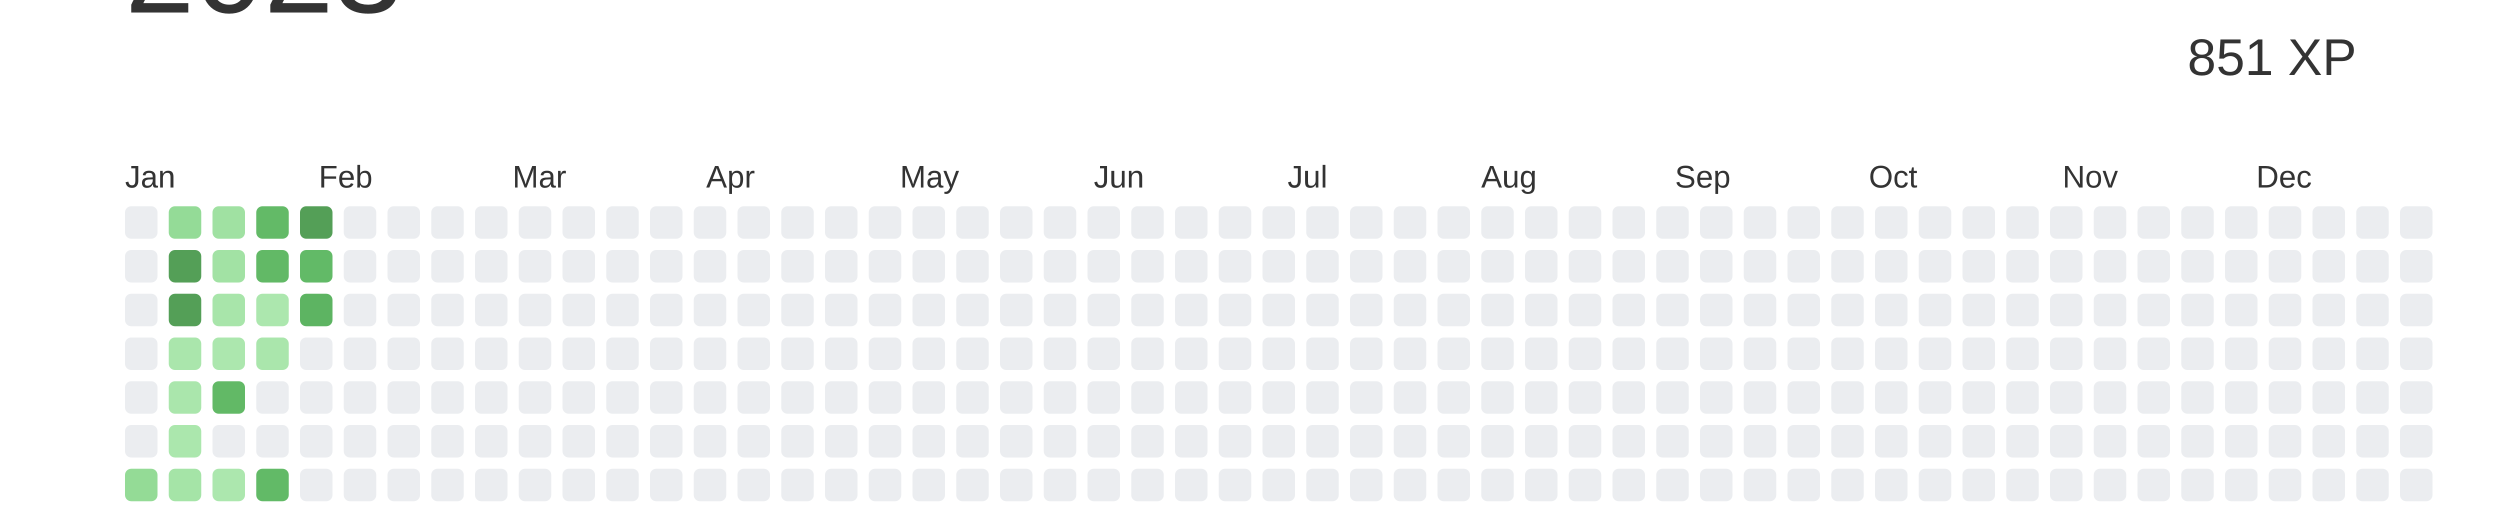
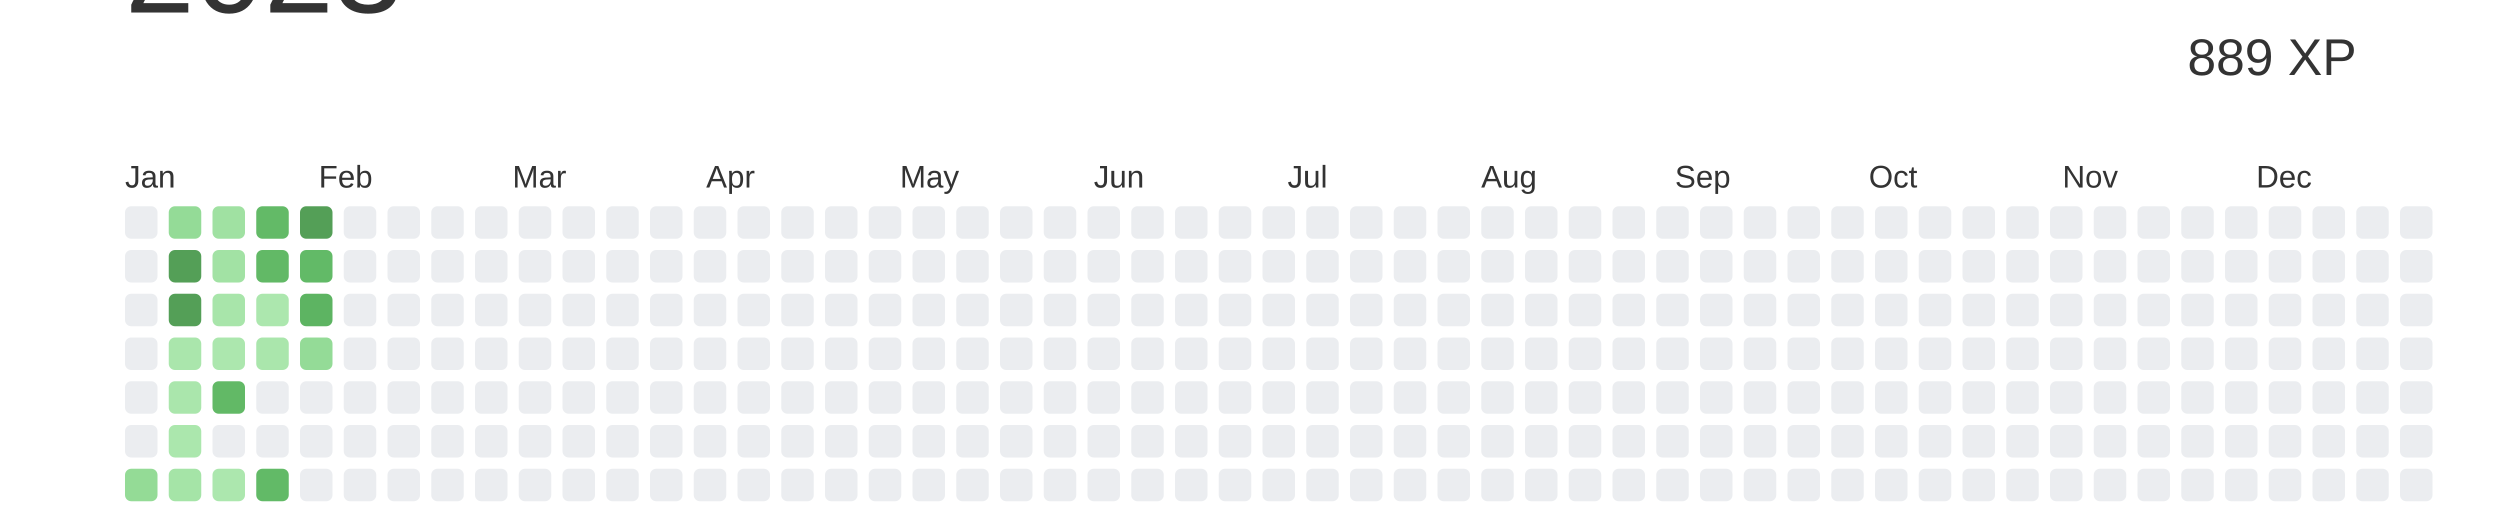
<svg xmlns="http://www.w3.org/2000/svg" baseProfile="full" height="42mm" version="1.1" viewBox="0,0,200,42" width="200mm">
  <defs />
  <rect fill="#ffffff" height="42" width="200" x="0" y="0" />
  <text alignment-baseline="hanging" fill="#333333" style="font-size:10.0px; font-family:Arial;" x="10" y="1">2023</text>
-   <text alignment-baseline="hanging" fill="#333333" style="font-size:4.125px; font-family:Arial;" x="175" y="6">851 XP</text>
+   <text alignment-baseline="hanging" fill="#333333" style="font-size:4.125px; font-family:Arial;" x="175" y="6">889 XP</text>
  <text fill="#333333" style="font-size:2.5px; font-family:Arial" x="10.0" y="15">Jan</text>
  <text fill="#333333" style="font-size:2.5px; font-family:Arial" x="25.5" y="15">Feb</text>
  <text fill="#333333" style="font-size:2.5px; font-family:Arial" x="41.0" y="15">Mar</text>
  <text fill="#333333" style="font-size:2.5px; font-family:Arial" x="56.5" y="15">Apr</text>
  <text fill="#333333" style="font-size:2.5px; font-family:Arial" x="72.0" y="15">May</text>
  <text fill="#333333" style="font-size:2.5px; font-family:Arial" x="87.5" y="15">Jun</text>
  <text fill="#333333" style="font-size:2.5px; font-family:Arial" x="103.0" y="15">Jul</text>
  <text fill="#333333" style="font-size:2.5px; font-family:Arial" x="118.5" y="15">Aug</text>
  <text fill="#333333" style="font-size:2.5px; font-family:Arial" x="134.0" y="15">Sep</text>
  <text fill="#333333" style="font-size:2.5px; font-family:Arial" x="149.5" y="15">Oct</text>
  <text fill="#333333" style="font-size:2.5px; font-family:Arial" x="165.0" y="15">Nov</text>
  <text fill="#333333" style="font-size:2.5px; font-family:Arial" x="180.5" y="15">Dec</text>
  <rect fill="#EBEDF0" height="2.6" rx="0.5" ry="0.5" width="2.6" x="10.0" y="16.5" />
  <rect fill="#EBEDF0" height="2.6" rx="0.5" ry="0.5" width="2.6" x="10.0" y="20.0" />
  <rect fill="#EBEDF0" height="2.6" rx="0.5" ry="0.5" width="2.6" x="10.0" y="23.5" />
  <rect fill="#EBEDF0" height="2.6" rx="0.5" ry="0.5" width="2.6" x="10.0" y="27.0" />
  <rect fill="#EBEDF0" height="2.6" rx="0.5" ry="0.5" width="2.6" x="10.0" y="30.5" />
  <rect fill="#EBEDF0" height="2.6" rx="0.5" ry="0.5" width="2.6" x="10.0" y="34.0" />
  <rect fill="#94db96" height="2.6" rx="0.5" ry="0.5" width="2.6" x="10.0" y="37.5" />
  <rect fill="#94db97" height="2.6" rx="0.5" ry="0.5" width="2.6" x="13.5" y="16.5" />
  <rect fill="#549F57" height="2.6" rx="0.5" ry="0.5" width="2.6" x="13.5" y="20.0" />
  <rect fill="#549F57" height="2.6" rx="0.5" ry="0.5" width="2.6" x="13.5" y="23.5" />
  <rect fill="#aae6ac" height="2.6" rx="0.5" ry="0.5" width="2.6" x="13.5" y="27.0" />
  <rect fill="#aae6ac" height="2.6" rx="0.5" ry="0.5" width="2.6" x="13.5" y="30.5" />
  <rect fill="#abe7ad" height="2.6" rx="0.5" ry="0.5" width="2.6" x="13.5" y="34.0" />
  <rect fill="#a5e4a7" height="2.6" rx="0.5" ry="0.5" width="2.6" x="13.5" y="37.5" />
  <rect fill="#a0e1a2" height="2.6" rx="0.5" ry="0.5" width="2.6" x="17.0" y="16.5" />
  <rect fill="#a2e2a4" height="2.6" rx="0.5" ry="0.5" width="2.6" x="17.0" y="20.0" />
  <rect fill="#a8e5aa" height="2.6" rx="0.5" ry="0.5" width="2.6" x="17.0" y="23.5" />
  <rect fill="#ace7ae" height="2.6" rx="0.5" ry="0.5" width="2.6" x="17.0" y="27.0" />
  <rect fill="#62b966" height="2.6" rx="0.5" ry="0.5" width="2.6" x="17.0" y="30.5" />
  <rect fill="#EBEDF0" height="2.6" rx="0.5" ry="0.5" width="2.6" x="17.0" y="34.0" />
  <rect fill="#ace7ae" height="2.6" rx="0.5" ry="0.5" width="2.6" x="17.0" y="37.5" />
  <rect fill="#63ba67" height="2.6" rx="0.5" ry="0.5" width="2.6" x="20.5" y="16.5" />
  <rect fill="#62b966" height="2.6" rx="0.5" ry="0.5" width="2.6" x="20.5" y="20.0" />
  <rect fill="#ace7ae" height="2.6" rx="0.5" ry="0.5" width="2.6" x="20.5" y="23.5" />
  <rect fill="#aae6ac" height="2.6" rx="0.5" ry="0.5" width="2.6" x="20.5" y="27.0" />
  <rect fill="#EBEDF0" height="2.6" rx="0.5" ry="0.5" width="2.6" x="20.5" y="30.5" />
  <rect fill="#EBEDF0" height="2.6" rx="0.5" ry="0.5" width="2.6" x="20.5" y="34.0" />
  <rect fill="#62ba67" height="2.6" rx="0.5" ry="0.5" width="2.6" x="20.5" y="37.5" />
  <rect fill="#549F57" height="2.6" rx="0.5" ry="0.5" width="2.6" x="24.0" y="16.5" />
  <rect fill="#62ba67" height="2.6" rx="0.5" ry="0.5" width="2.6" x="24.0" y="20.0" />
  <rect fill="#5db462" height="2.6" rx="0.5" ry="0.5" width="2.6" x="24.0" y="23.5" />
-   <rect fill="#EBEDF0" height="2.6" rx="0.5" ry="0.5" width="2.6" x="24.0" y="27.0" />
+   <rect fill="#94db97" height="2.6" rx="0.5" ry="0.5" width="2.6" x="24.0" y="27.0" />
  <rect fill="#EBEDF0" height="2.6" rx="0.5" ry="0.5" width="2.6" x="24.0" y="30.5" />
  <rect fill="#EBEDF0" height="2.6" rx="0.5" ry="0.5" width="2.6" x="24.0" y="34.0" />
  <rect fill="#EBEDF0" height="2.6" rx="0.5" ry="0.5" width="2.6" x="24.0" y="37.5" />
  <rect fill="#EBEDF0" height="2.6" rx="0.5" ry="0.5" width="2.6" x="27.5" y="16.5" />
  <rect fill="#EBEDF0" height="2.6" rx="0.5" ry="0.5" width="2.6" x="27.5" y="20.0" />
  <rect fill="#EBEDF0" height="2.6" rx="0.5" ry="0.5" width="2.6" x="27.5" y="23.5" />
  <rect fill="#EBEDF0" height="2.6" rx="0.5" ry="0.5" width="2.6" x="27.5" y="27.0" />
  <rect fill="#EBEDF0" height="2.6" rx="0.5" ry="0.5" width="2.6" x="27.5" y="30.5" />
  <rect fill="#EBEDF0" height="2.6" rx="0.5" ry="0.5" width="2.6" x="27.5" y="34.0" />
  <rect fill="#EBEDF0" height="2.6" rx="0.5" ry="0.5" width="2.6" x="27.5" y="37.5" />
  <rect fill="#EBEDF0" height="2.6" rx="0.5" ry="0.5" width="2.6" x="31.0" y="16.5" />
  <rect fill="#EBEDF0" height="2.6" rx="0.5" ry="0.5" width="2.6" x="31.0" y="20.0" />
  <rect fill="#EBEDF0" height="2.6" rx="0.5" ry="0.5" width="2.6" x="31.0" y="23.5" />
  <rect fill="#EBEDF0" height="2.6" rx="0.5" ry="0.5" width="2.6" x="31.0" y="27.0" />
  <rect fill="#EBEDF0" height="2.6" rx="0.5" ry="0.5" width="2.6" x="31.0" y="30.5" />
  <rect fill="#EBEDF0" height="2.6" rx="0.5" ry="0.5" width="2.6" x="31.0" y="34.0" />
  <rect fill="#EBEDF0" height="2.6" rx="0.5" ry="0.5" width="2.6" x="31.0" y="37.5" />
  <rect fill="#EBEDF0" height="2.6" rx="0.5" ry="0.5" width="2.6" x="34.5" y="16.5" />
  <rect fill="#EBEDF0" height="2.6" rx="0.5" ry="0.5" width="2.6" x="34.5" y="20.0" />
  <rect fill="#EBEDF0" height="2.6" rx="0.5" ry="0.5" width="2.6" x="34.5" y="23.5" />
  <rect fill="#EBEDF0" height="2.6" rx="0.5" ry="0.5" width="2.6" x="34.5" y="27.0" />
  <rect fill="#EBEDF0" height="2.6" rx="0.5" ry="0.5" width="2.6" x="34.5" y="30.5" />
  <rect fill="#EBEDF0" height="2.6" rx="0.5" ry="0.5" width="2.6" x="34.5" y="34.0" />
  <rect fill="#EBEDF0" height="2.6" rx="0.5" ry="0.5" width="2.6" x="34.5" y="37.5" />
  <rect fill="#EBEDF0" height="2.6" rx="0.5" ry="0.5" width="2.6" x="38.0" y="16.5" />
  <rect fill="#EBEDF0" height="2.6" rx="0.5" ry="0.5" width="2.6" x="38.0" y="20.0" />
  <rect fill="#EBEDF0" height="2.6" rx="0.5" ry="0.5" width="2.6" x="38.0" y="23.5" />
  <rect fill="#EBEDF0" height="2.6" rx="0.5" ry="0.5" width="2.6" x="38.0" y="27.0" />
  <rect fill="#EBEDF0" height="2.6" rx="0.5" ry="0.5" width="2.6" x="38.0" y="30.5" />
  <rect fill="#EBEDF0" height="2.6" rx="0.5" ry="0.5" width="2.6" x="38.0" y="34.0" />
  <rect fill="#EBEDF0" height="2.6" rx="0.5" ry="0.5" width="2.6" x="38.0" y="37.5" />
  <rect fill="#EBEDF0" height="2.6" rx="0.5" ry="0.5" width="2.6" x="41.5" y="16.5" />
  <rect fill="#EBEDF0" height="2.6" rx="0.5" ry="0.5" width="2.6" x="41.5" y="20.0" />
  <rect fill="#EBEDF0" height="2.6" rx="0.5" ry="0.5" width="2.6" x="41.5" y="23.5" />
  <rect fill="#EBEDF0" height="2.6" rx="0.5" ry="0.5" width="2.6" x="41.5" y="27.0" />
  <rect fill="#EBEDF0" height="2.6" rx="0.5" ry="0.5" width="2.6" x="41.5" y="30.5" />
  <rect fill="#EBEDF0" height="2.6" rx="0.5" ry="0.5" width="2.6" x="41.5" y="34.0" />
  <rect fill="#EBEDF0" height="2.6" rx="0.5" ry="0.5" width="2.6" x="41.5" y="37.5" />
  <rect fill="#EBEDF0" height="2.6" rx="0.5" ry="0.5" width="2.6" x="45.0" y="16.5" />
  <rect fill="#EBEDF0" height="2.6" rx="0.5" ry="0.5" width="2.6" x="45.0" y="20.0" />
  <rect fill="#EBEDF0" height="2.6" rx="0.5" ry="0.5" width="2.6" x="45.0" y="23.5" />
  <rect fill="#EBEDF0" height="2.6" rx="0.5" ry="0.5" width="2.6" x="45.0" y="27.0" />
  <rect fill="#EBEDF0" height="2.6" rx="0.5" ry="0.5" width="2.6" x="45.0" y="30.5" />
  <rect fill="#EBEDF0" height="2.6" rx="0.5" ry="0.5" width="2.6" x="45.0" y="34.0" />
  <rect fill="#EBEDF0" height="2.6" rx="0.5" ry="0.5" width="2.6" x="45.0" y="37.5" />
  <rect fill="#EBEDF0" height="2.6" rx="0.5" ry="0.5" width="2.6" x="48.5" y="16.5" />
  <rect fill="#EBEDF0" height="2.6" rx="0.5" ry="0.5" width="2.6" x="48.5" y="20.0" />
  <rect fill="#EBEDF0" height="2.6" rx="0.5" ry="0.5" width="2.6" x="48.5" y="23.5" />
  <rect fill="#EBEDF0" height="2.6" rx="0.5" ry="0.5" width="2.6" x="48.5" y="27.0" />
  <rect fill="#EBEDF0" height="2.6" rx="0.5" ry="0.5" width="2.6" x="48.5" y="30.5" />
  <rect fill="#EBEDF0" height="2.6" rx="0.5" ry="0.5" width="2.6" x="48.5" y="34.0" />
  <rect fill="#EBEDF0" height="2.6" rx="0.5" ry="0.5" width="2.6" x="48.5" y="37.5" />
  <rect fill="#EBEDF0" height="2.6" rx="0.5" ry="0.5" width="2.6" x="52.0" y="16.5" />
  <rect fill="#EBEDF0" height="2.6" rx="0.5" ry="0.5" width="2.6" x="52.0" y="20.0" />
  <rect fill="#EBEDF0" height="2.6" rx="0.5" ry="0.5" width="2.6" x="52.0" y="23.5" />
  <rect fill="#EBEDF0" height="2.6" rx="0.5" ry="0.5" width="2.6" x="52.0" y="27.0" />
  <rect fill="#EBEDF0" height="2.6" rx="0.5" ry="0.5" width="2.6" x="52.0" y="30.5" />
  <rect fill="#EBEDF0" height="2.6" rx="0.5" ry="0.5" width="2.6" x="52.0" y="34.0" />
  <rect fill="#EBEDF0" height="2.6" rx="0.5" ry="0.5" width="2.6" x="52.0" y="37.5" />
  <rect fill="#EBEDF0" height="2.6" rx="0.5" ry="0.5" width="2.6" x="55.5" y="16.5" />
  <rect fill="#EBEDF0" height="2.6" rx="0.5" ry="0.5" width="2.6" x="55.5" y="20.0" />
  <rect fill="#EBEDF0" height="2.6" rx="0.5" ry="0.5" width="2.6" x="55.5" y="23.5" />
  <rect fill="#EBEDF0" height="2.6" rx="0.5" ry="0.5" width="2.6" x="55.5" y="27.0" />
  <rect fill="#EBEDF0" height="2.6" rx="0.5" ry="0.5" width="2.6" x="55.5" y="30.5" />
  <rect fill="#EBEDF0" height="2.6" rx="0.5" ry="0.5" width="2.6" x="55.5" y="34.0" />
  <rect fill="#EBEDF0" height="2.6" rx="0.5" ry="0.5" width="2.6" x="55.5" y="37.5" />
  <rect fill="#EBEDF0" height="2.6" rx="0.5" ry="0.5" width="2.6" x="59.0" y="16.5" />
  <rect fill="#EBEDF0" height="2.6" rx="0.5" ry="0.5" width="2.6" x="59.0" y="20.0" />
  <rect fill="#EBEDF0" height="2.6" rx="0.5" ry="0.5" width="2.6" x="59.0" y="23.5" />
  <rect fill="#EBEDF0" height="2.6" rx="0.5" ry="0.5" width="2.6" x="59.0" y="27.0" />
  <rect fill="#EBEDF0" height="2.6" rx="0.5" ry="0.5" width="2.6" x="59.0" y="30.5" />
  <rect fill="#EBEDF0" height="2.6" rx="0.5" ry="0.5" width="2.6" x="59.0" y="34.0" />
  <rect fill="#EBEDF0" height="2.6" rx="0.5" ry="0.5" width="2.6" x="59.0" y="37.5" />
  <rect fill="#EBEDF0" height="2.6" rx="0.5" ry="0.5" width="2.6" x="62.5" y="16.5" />
  <rect fill="#EBEDF0" height="2.6" rx="0.5" ry="0.5" width="2.6" x="62.5" y="20.0" />
  <rect fill="#EBEDF0" height="2.6" rx="0.5" ry="0.5" width="2.6" x="62.5" y="23.5" />
  <rect fill="#EBEDF0" height="2.6" rx="0.5" ry="0.5" width="2.6" x="62.5" y="27.0" />
  <rect fill="#EBEDF0" height="2.6" rx="0.5" ry="0.5" width="2.6" x="62.5" y="30.5" />
  <rect fill="#EBEDF0" height="2.6" rx="0.5" ry="0.5" width="2.6" x="62.5" y="34.0" />
  <rect fill="#EBEDF0" height="2.6" rx="0.5" ry="0.5" width="2.6" x="62.5" y="37.5" />
  <rect fill="#EBEDF0" height="2.6" rx="0.5" ry="0.5" width="2.6" x="66.0" y="16.5" />
  <rect fill="#EBEDF0" height="2.6" rx="0.5" ry="0.5" width="2.6" x="66.0" y="20.0" />
  <rect fill="#EBEDF0" height="2.6" rx="0.5" ry="0.5" width="2.6" x="66.0" y="23.5" />
  <rect fill="#EBEDF0" height="2.6" rx="0.5" ry="0.5" width="2.6" x="66.0" y="27.0" />
  <rect fill="#EBEDF0" height="2.6" rx="0.5" ry="0.5" width="2.6" x="66.0" y="30.5" />
  <rect fill="#EBEDF0" height="2.6" rx="0.5" ry="0.5" width="2.6" x="66.0" y="34.0" />
  <rect fill="#EBEDF0" height="2.6" rx="0.5" ry="0.5" width="2.6" x="66.0" y="37.5" />
  <rect fill="#EBEDF0" height="2.6" rx="0.5" ry="0.5" width="2.6" x="69.5" y="16.5" />
  <rect fill="#EBEDF0" height="2.6" rx="0.5" ry="0.5" width="2.6" x="69.5" y="20.0" />
  <rect fill="#EBEDF0" height="2.6" rx="0.5" ry="0.5" width="2.6" x="69.5" y="23.5" />
  <rect fill="#EBEDF0" height="2.6" rx="0.5" ry="0.5" width="2.6" x="69.5" y="27.0" />
  <rect fill="#EBEDF0" height="2.6" rx="0.5" ry="0.5" width="2.6" x="69.5" y="30.5" />
  <rect fill="#EBEDF0" height="2.6" rx="0.5" ry="0.5" width="2.6" x="69.5" y="34.0" />
  <rect fill="#EBEDF0" height="2.6" rx="0.5" ry="0.5" width="2.6" x="69.5" y="37.5" />
  <rect fill="#EBEDF0" height="2.6" rx="0.5" ry="0.5" width="2.6" x="73.0" y="16.5" />
  <rect fill="#EBEDF0" height="2.6" rx="0.5" ry="0.5" width="2.6" x="73.0" y="20.0" />
  <rect fill="#EBEDF0" height="2.6" rx="0.5" ry="0.5" width="2.6" x="73.0" y="23.5" />
  <rect fill="#EBEDF0" height="2.6" rx="0.5" ry="0.5" width="2.6" x="73.0" y="27.0" />
  <rect fill="#EBEDF0" height="2.6" rx="0.5" ry="0.5" width="2.6" x="73.0" y="30.5" />
  <rect fill="#EBEDF0" height="2.6" rx="0.5" ry="0.5" width="2.6" x="73.0" y="34.0" />
  <rect fill="#EBEDF0" height="2.6" rx="0.5" ry="0.5" width="2.6" x="73.0" y="37.5" />
  <rect fill="#EBEDF0" height="2.6" rx="0.5" ry="0.5" width="2.6" x="76.5" y="16.5" />
  <rect fill="#EBEDF0" height="2.6" rx="0.5" ry="0.5" width="2.6" x="76.5" y="20.0" />
  <rect fill="#EBEDF0" height="2.6" rx="0.5" ry="0.5" width="2.6" x="76.5" y="23.5" />
  <rect fill="#EBEDF0" height="2.6" rx="0.5" ry="0.5" width="2.6" x="76.5" y="27.0" />
  <rect fill="#EBEDF0" height="2.6" rx="0.5" ry="0.5" width="2.6" x="76.5" y="30.5" />
  <rect fill="#EBEDF0" height="2.6" rx="0.5" ry="0.5" width="2.6" x="76.5" y="34.0" />
  <rect fill="#EBEDF0" height="2.6" rx="0.5" ry="0.5" width="2.6" x="76.5" y="37.5" />
  <rect fill="#EBEDF0" height="2.6" rx="0.5" ry="0.5" width="2.6" x="80.0" y="16.5" />
  <rect fill="#EBEDF0" height="2.6" rx="0.5" ry="0.5" width="2.6" x="80.0" y="20.0" />
  <rect fill="#EBEDF0" height="2.6" rx="0.5" ry="0.5" width="2.6" x="80.0" y="23.5" />
  <rect fill="#EBEDF0" height="2.6" rx="0.5" ry="0.5" width="2.6" x="80.0" y="27.0" />
  <rect fill="#EBEDF0" height="2.6" rx="0.5" ry="0.5" width="2.6" x="80.0" y="30.5" />
  <rect fill="#EBEDF0" height="2.6" rx="0.5" ry="0.5" width="2.6" x="80.0" y="34.0" />
  <rect fill="#EBEDF0" height="2.6" rx="0.5" ry="0.5" width="2.6" x="80.0" y="37.5" />
  <rect fill="#EBEDF0" height="2.6" rx="0.5" ry="0.5" width="2.6" x="83.5" y="16.5" />
  <rect fill="#EBEDF0" height="2.6" rx="0.5" ry="0.5" width="2.6" x="83.5" y="20.0" />
  <rect fill="#EBEDF0" height="2.6" rx="0.5" ry="0.5" width="2.6" x="83.5" y="23.5" />
  <rect fill="#EBEDF0" height="2.6" rx="0.5" ry="0.5" width="2.6" x="83.5" y="27.0" />
  <rect fill="#EBEDF0" height="2.6" rx="0.5" ry="0.5" width="2.6" x="83.5" y="30.5" />
  <rect fill="#EBEDF0" height="2.6" rx="0.5" ry="0.5" width="2.6" x="83.5" y="34.0" />
  <rect fill="#EBEDF0" height="2.6" rx="0.5" ry="0.5" width="2.6" x="83.5" y="37.5" />
  <rect fill="#EBEDF0" height="2.6" rx="0.5" ry="0.5" width="2.6" x="87.0" y="16.5" />
  <rect fill="#EBEDF0" height="2.6" rx="0.5" ry="0.5" width="2.6" x="87.0" y="20.0" />
  <rect fill="#EBEDF0" height="2.6" rx="0.5" ry="0.5" width="2.6" x="87.0" y="23.5" />
  <rect fill="#EBEDF0" height="2.6" rx="0.5" ry="0.5" width="2.6" x="87.0" y="27.0" />
  <rect fill="#EBEDF0" height="2.6" rx="0.5" ry="0.5" width="2.6" x="87.0" y="30.5" />
  <rect fill="#EBEDF0" height="2.6" rx="0.5" ry="0.5" width="2.6" x="87.0" y="34.0" />
  <rect fill="#EBEDF0" height="2.6" rx="0.5" ry="0.5" width="2.6" x="87.0" y="37.5" />
  <rect fill="#EBEDF0" height="2.6" rx="0.5" ry="0.5" width="2.6" x="90.5" y="16.5" />
  <rect fill="#EBEDF0" height="2.6" rx="0.5" ry="0.5" width="2.6" x="90.5" y="20.0" />
  <rect fill="#EBEDF0" height="2.6" rx="0.5" ry="0.5" width="2.6" x="90.5" y="23.5" />
  <rect fill="#EBEDF0" height="2.6" rx="0.5" ry="0.5" width="2.6" x="90.5" y="27.0" />
  <rect fill="#EBEDF0" height="2.6" rx="0.5" ry="0.5" width="2.6" x="90.5" y="30.5" />
  <rect fill="#EBEDF0" height="2.6" rx="0.5" ry="0.5" width="2.6" x="90.5" y="34.0" />
  <rect fill="#EBEDF0" height="2.6" rx="0.5" ry="0.5" width="2.6" x="90.5" y="37.5" />
  <rect fill="#EBEDF0" height="2.6" rx="0.5" ry="0.5" width="2.6" x="94.0" y="16.5" />
  <rect fill="#EBEDF0" height="2.6" rx="0.5" ry="0.5" width="2.6" x="94.0" y="20.0" />
  <rect fill="#EBEDF0" height="2.6" rx="0.5" ry="0.5" width="2.6" x="94.0" y="23.5" />
  <rect fill="#EBEDF0" height="2.6" rx="0.5" ry="0.5" width="2.6" x="94.0" y="27.0" />
  <rect fill="#EBEDF0" height="2.6" rx="0.5" ry="0.5" width="2.6" x="94.0" y="30.5" />
  <rect fill="#EBEDF0" height="2.6" rx="0.5" ry="0.5" width="2.6" x="94.0" y="34.0" />
  <rect fill="#EBEDF0" height="2.6" rx="0.5" ry="0.5" width="2.6" x="94.0" y="37.5" />
  <rect fill="#EBEDF0" height="2.6" rx="0.5" ry="0.5" width="2.6" x="97.5" y="16.5" />
  <rect fill="#EBEDF0" height="2.6" rx="0.5" ry="0.5" width="2.6" x="97.5" y="20.0" />
  <rect fill="#EBEDF0" height="2.6" rx="0.5" ry="0.5" width="2.6" x="97.5" y="23.5" />
  <rect fill="#EBEDF0" height="2.6" rx="0.5" ry="0.5" width="2.6" x="97.5" y="27.0" />
  <rect fill="#EBEDF0" height="2.6" rx="0.5" ry="0.5" width="2.6" x="97.5" y="30.5" />
  <rect fill="#EBEDF0" height="2.6" rx="0.5" ry="0.5" width="2.6" x="97.5" y="34.0" />
  <rect fill="#EBEDF0" height="2.6" rx="0.5" ry="0.5" width="2.6" x="97.5" y="37.5" />
  <rect fill="#EBEDF0" height="2.6" rx="0.5" ry="0.5" width="2.6" x="101.0" y="16.5" />
  <rect fill="#EBEDF0" height="2.6" rx="0.5" ry="0.5" width="2.6" x="101.0" y="20.0" />
  <rect fill="#EBEDF0" height="2.6" rx="0.5" ry="0.5" width="2.6" x="101.0" y="23.5" />
  <rect fill="#EBEDF0" height="2.6" rx="0.5" ry="0.5" width="2.6" x="101.0" y="27.0" />
  <rect fill="#EBEDF0" height="2.6" rx="0.5" ry="0.5" width="2.6" x="101.0" y="30.5" />
  <rect fill="#EBEDF0" height="2.6" rx="0.5" ry="0.5" width="2.6" x="101.0" y="34.0" />
  <rect fill="#EBEDF0" height="2.6" rx="0.5" ry="0.5" width="2.6" x="101.0" y="37.5" />
  <rect fill="#EBEDF0" height="2.6" rx="0.5" ry="0.5" width="2.6" x="104.5" y="16.5" />
  <rect fill="#EBEDF0" height="2.6" rx="0.5" ry="0.5" width="2.6" x="104.5" y="20.0" />
  <rect fill="#EBEDF0" height="2.6" rx="0.5" ry="0.5" width="2.6" x="104.5" y="23.5" />
  <rect fill="#EBEDF0" height="2.6" rx="0.5" ry="0.5" width="2.6" x="104.5" y="27.0" />
  <rect fill="#EBEDF0" height="2.6" rx="0.5" ry="0.5" width="2.6" x="104.5" y="30.5" />
  <rect fill="#EBEDF0" height="2.6" rx="0.5" ry="0.5" width="2.6" x="104.5" y="34.0" />
  <rect fill="#EBEDF0" height="2.6" rx="0.5" ry="0.5" width="2.6" x="104.5" y="37.5" />
  <rect fill="#EBEDF0" height="2.6" rx="0.5" ry="0.5" width="2.6" x="108.0" y="16.5" />
  <rect fill="#EBEDF0" height="2.6" rx="0.5" ry="0.5" width="2.6" x="108.0" y="20.0" />
  <rect fill="#EBEDF0" height="2.6" rx="0.5" ry="0.5" width="2.6" x="108.0" y="23.5" />
  <rect fill="#EBEDF0" height="2.6" rx="0.5" ry="0.5" width="2.6" x="108.0" y="27.0" />
  <rect fill="#EBEDF0" height="2.6" rx="0.5" ry="0.5" width="2.6" x="108.0" y="30.5" />
  <rect fill="#EBEDF0" height="2.6" rx="0.5" ry="0.5" width="2.6" x="108.0" y="34.0" />
  <rect fill="#EBEDF0" height="2.6" rx="0.5" ry="0.5" width="2.6" x="108.0" y="37.5" />
  <rect fill="#EBEDF0" height="2.6" rx="0.5" ry="0.5" width="2.6" x="111.5" y="16.5" />
  <rect fill="#EBEDF0" height="2.6" rx="0.5" ry="0.5" width="2.6" x="111.5" y="20.0" />
  <rect fill="#EBEDF0" height="2.6" rx="0.5" ry="0.5" width="2.6" x="111.5" y="23.5" />
  <rect fill="#EBEDF0" height="2.6" rx="0.5" ry="0.5" width="2.6" x="111.5" y="27.0" />
  <rect fill="#EBEDF0" height="2.6" rx="0.5" ry="0.5" width="2.6" x="111.5" y="30.5" />
  <rect fill="#EBEDF0" height="2.6" rx="0.5" ry="0.5" width="2.6" x="111.5" y="34.0" />
  <rect fill="#EBEDF0" height="2.6" rx="0.5" ry="0.5" width="2.6" x="111.5" y="37.5" />
  <rect fill="#EBEDF0" height="2.6" rx="0.5" ry="0.5" width="2.6" x="115.0" y="16.5" />
  <rect fill="#EBEDF0" height="2.6" rx="0.5" ry="0.5" width="2.6" x="115.0" y="20.0" />
  <rect fill="#EBEDF0" height="2.6" rx="0.5" ry="0.5" width="2.6" x="115.0" y="23.5" />
  <rect fill="#EBEDF0" height="2.6" rx="0.5" ry="0.5" width="2.6" x="115.0" y="27.0" />
  <rect fill="#EBEDF0" height="2.6" rx="0.5" ry="0.5" width="2.6" x="115.0" y="30.5" />
  <rect fill="#EBEDF0" height="2.6" rx="0.5" ry="0.5" width="2.6" x="115.0" y="34.0" />
  <rect fill="#EBEDF0" height="2.6" rx="0.5" ry="0.5" width="2.6" x="115.0" y="37.5" />
  <rect fill="#EBEDF0" height="2.6" rx="0.5" ry="0.5" width="2.6" x="118.5" y="16.5" />
  <rect fill="#EBEDF0" height="2.6" rx="0.5" ry="0.5" width="2.6" x="118.5" y="20.0" />
  <rect fill="#EBEDF0" height="2.6" rx="0.5" ry="0.5" width="2.6" x="118.5" y="23.5" />
  <rect fill="#EBEDF0" height="2.6" rx="0.5" ry="0.5" width="2.6" x="118.5" y="27.0" />
  <rect fill="#EBEDF0" height="2.6" rx="0.5" ry="0.5" width="2.6" x="118.5" y="30.5" />
  <rect fill="#EBEDF0" height="2.6" rx="0.5" ry="0.5" width="2.6" x="118.5" y="34.0" />
  <rect fill="#EBEDF0" height="2.6" rx="0.5" ry="0.5" width="2.6" x="118.5" y="37.5" />
  <rect fill="#EBEDF0" height="2.6" rx="0.5" ry="0.5" width="2.6" x="122.0" y="16.5" />
  <rect fill="#EBEDF0" height="2.6" rx="0.5" ry="0.5" width="2.6" x="122.0" y="20.0" />
  <rect fill="#EBEDF0" height="2.6" rx="0.5" ry="0.5" width="2.6" x="122.0" y="23.5" />
  <rect fill="#EBEDF0" height="2.6" rx="0.5" ry="0.5" width="2.6" x="122.0" y="27.0" />
  <rect fill="#EBEDF0" height="2.6" rx="0.5" ry="0.5" width="2.6" x="122.0" y="30.5" />
  <rect fill="#EBEDF0" height="2.6" rx="0.5" ry="0.5" width="2.6" x="122.0" y="34.0" />
  <rect fill="#EBEDF0" height="2.6" rx="0.5" ry="0.5" width="2.6" x="122.0" y="37.5" />
  <rect fill="#EBEDF0" height="2.6" rx="0.5" ry="0.5" width="2.6" x="125.5" y="16.5" />
  <rect fill="#EBEDF0" height="2.6" rx="0.5" ry="0.5" width="2.6" x="125.5" y="20.0" />
  <rect fill="#EBEDF0" height="2.6" rx="0.5" ry="0.5" width="2.6" x="125.5" y="23.5" />
  <rect fill="#EBEDF0" height="2.6" rx="0.5" ry="0.5" width="2.6" x="125.5" y="27.0" />
  <rect fill="#EBEDF0" height="2.6" rx="0.5" ry="0.5" width="2.6" x="125.5" y="30.5" />
  <rect fill="#EBEDF0" height="2.6" rx="0.5" ry="0.5" width="2.6" x="125.5" y="34.0" />
  <rect fill="#EBEDF0" height="2.6" rx="0.5" ry="0.5" width="2.6" x="125.5" y="37.5" />
  <rect fill="#EBEDF0" height="2.6" rx="0.5" ry="0.5" width="2.6" x="129.0" y="16.5" />
  <rect fill="#EBEDF0" height="2.6" rx="0.5" ry="0.5" width="2.6" x="129.0" y="20.0" />
  <rect fill="#EBEDF0" height="2.6" rx="0.5" ry="0.5" width="2.6" x="129.0" y="23.5" />
  <rect fill="#EBEDF0" height="2.6" rx="0.5" ry="0.5" width="2.6" x="129.0" y="27.0" />
  <rect fill="#EBEDF0" height="2.6" rx="0.5" ry="0.5" width="2.6" x="129.0" y="30.5" />
  <rect fill="#EBEDF0" height="2.6" rx="0.5" ry="0.5" width="2.6" x="129.0" y="34.0" />
  <rect fill="#EBEDF0" height="2.6" rx="0.5" ry="0.5" width="2.6" x="129.0" y="37.5" />
  <rect fill="#EBEDF0" height="2.6" rx="0.5" ry="0.5" width="2.6" x="132.5" y="16.5" />
  <rect fill="#EBEDF0" height="2.6" rx="0.5" ry="0.5" width="2.6" x="132.5" y="20.0" />
  <rect fill="#EBEDF0" height="2.6" rx="0.5" ry="0.5" width="2.6" x="132.5" y="23.5" />
  <rect fill="#EBEDF0" height="2.6" rx="0.5" ry="0.5" width="2.6" x="132.5" y="27.0" />
  <rect fill="#EBEDF0" height="2.6" rx="0.5" ry="0.5" width="2.6" x="132.5" y="30.5" />
  <rect fill="#EBEDF0" height="2.6" rx="0.5" ry="0.5" width="2.6" x="132.5" y="34.0" />
  <rect fill="#EBEDF0" height="2.6" rx="0.5" ry="0.5" width="2.6" x="132.5" y="37.5" />
  <rect fill="#EBEDF0" height="2.6" rx="0.5" ry="0.5" width="2.6" x="136.0" y="16.5" />
  <rect fill="#EBEDF0" height="2.6" rx="0.5" ry="0.5" width="2.6" x="136.0" y="20.0" />
  <rect fill="#EBEDF0" height="2.6" rx="0.5" ry="0.5" width="2.6" x="136.0" y="23.5" />
  <rect fill="#EBEDF0" height="2.6" rx="0.5" ry="0.5" width="2.6" x="136.0" y="27.0" />
  <rect fill="#EBEDF0" height="2.6" rx="0.5" ry="0.5" width="2.6" x="136.0" y="30.5" />
  <rect fill="#EBEDF0" height="2.6" rx="0.5" ry="0.5" width="2.6" x="136.0" y="34.0" />
  <rect fill="#EBEDF0" height="2.6" rx="0.5" ry="0.5" width="2.6" x="136.0" y="37.5" />
  <rect fill="#EBEDF0" height="2.6" rx="0.5" ry="0.5" width="2.6" x="139.5" y="16.5" />
  <rect fill="#EBEDF0" height="2.6" rx="0.5" ry="0.5" width="2.6" x="139.5" y="20.0" />
  <rect fill="#EBEDF0" height="2.6" rx="0.5" ry="0.5" width="2.6" x="139.5" y="23.5" />
  <rect fill="#EBEDF0" height="2.6" rx="0.5" ry="0.5" width="2.6" x="139.5" y="27.0" />
  <rect fill="#EBEDF0" height="2.6" rx="0.5" ry="0.5" width="2.6" x="139.5" y="30.5" />
  <rect fill="#EBEDF0" height="2.6" rx="0.5" ry="0.5" width="2.6" x="139.5" y="34.0" />
  <rect fill="#EBEDF0" height="2.6" rx="0.5" ry="0.5" width="2.6" x="139.5" y="37.5" />
  <rect fill="#EBEDF0" height="2.6" rx="0.5" ry="0.5" width="2.6" x="143.0" y="16.5" />
  <rect fill="#EBEDF0" height="2.6" rx="0.5" ry="0.5" width="2.6" x="143.0" y="20.0" />
  <rect fill="#EBEDF0" height="2.6" rx="0.5" ry="0.5" width="2.6" x="143.0" y="23.5" />
  <rect fill="#EBEDF0" height="2.6" rx="0.5" ry="0.5" width="2.6" x="143.0" y="27.0" />
  <rect fill="#EBEDF0" height="2.6" rx="0.5" ry="0.5" width="2.6" x="143.0" y="30.5" />
  <rect fill="#EBEDF0" height="2.6" rx="0.5" ry="0.5" width="2.6" x="143.0" y="34.0" />
  <rect fill="#EBEDF0" height="2.6" rx="0.5" ry="0.5" width="2.6" x="143.0" y="37.5" />
  <rect fill="#EBEDF0" height="2.6" rx="0.5" ry="0.5" width="2.6" x="146.5" y="16.5" />
  <rect fill="#EBEDF0" height="2.6" rx="0.5" ry="0.5" width="2.6" x="146.5" y="20.0" />
  <rect fill="#EBEDF0" height="2.6" rx="0.5" ry="0.5" width="2.6" x="146.5" y="23.5" />
  <rect fill="#EBEDF0" height="2.6" rx="0.5" ry="0.5" width="2.6" x="146.5" y="27.0" />
  <rect fill="#EBEDF0" height="2.6" rx="0.5" ry="0.5" width="2.6" x="146.5" y="30.5" />
  <rect fill="#EBEDF0" height="2.6" rx="0.5" ry="0.5" width="2.6" x="146.5" y="34.0" />
  <rect fill="#EBEDF0" height="2.6" rx="0.5" ry="0.5" width="2.6" x="146.5" y="37.5" />
  <rect fill="#EBEDF0" height="2.6" rx="0.5" ry="0.5" width="2.6" x="150.0" y="16.5" />
  <rect fill="#EBEDF0" height="2.6" rx="0.5" ry="0.5" width="2.6" x="150.0" y="20.0" />
  <rect fill="#EBEDF0" height="2.6" rx="0.5" ry="0.5" width="2.6" x="150.0" y="23.5" />
  <rect fill="#EBEDF0" height="2.6" rx="0.5" ry="0.5" width="2.6" x="150.0" y="27.0" />
  <rect fill="#EBEDF0" height="2.6" rx="0.5" ry="0.5" width="2.6" x="150.0" y="30.5" />
  <rect fill="#EBEDF0" height="2.6" rx="0.5" ry="0.5" width="2.6" x="150.0" y="34.0" />
  <rect fill="#EBEDF0" height="2.6" rx="0.5" ry="0.5" width="2.6" x="150.0" y="37.5" />
  <rect fill="#EBEDF0" height="2.6" rx="0.5" ry="0.5" width="2.6" x="153.5" y="16.5" />
  <rect fill="#EBEDF0" height="2.6" rx="0.5" ry="0.5" width="2.6" x="153.5" y="20.0" />
  <rect fill="#EBEDF0" height="2.6" rx="0.5" ry="0.5" width="2.6" x="153.5" y="23.5" />
  <rect fill="#EBEDF0" height="2.6" rx="0.5" ry="0.5" width="2.6" x="153.5" y="27.0" />
  <rect fill="#EBEDF0" height="2.6" rx="0.5" ry="0.5" width="2.6" x="153.5" y="30.5" />
  <rect fill="#EBEDF0" height="2.6" rx="0.5" ry="0.5" width="2.6" x="153.5" y="34.0" />
  <rect fill="#EBEDF0" height="2.6" rx="0.5" ry="0.5" width="2.6" x="153.5" y="37.5" />
  <rect fill="#EBEDF0" height="2.6" rx="0.5" ry="0.5" width="2.6" x="157.0" y="16.5" />
  <rect fill="#EBEDF0" height="2.6" rx="0.5" ry="0.5" width="2.6" x="157.0" y="20.0" />
  <rect fill="#EBEDF0" height="2.6" rx="0.5" ry="0.5" width="2.6" x="157.0" y="23.5" />
  <rect fill="#EBEDF0" height="2.6" rx="0.5" ry="0.5" width="2.6" x="157.0" y="27.0" />
  <rect fill="#EBEDF0" height="2.6" rx="0.5" ry="0.5" width="2.6" x="157.0" y="30.5" />
  <rect fill="#EBEDF0" height="2.6" rx="0.5" ry="0.5" width="2.6" x="157.0" y="34.0" />
  <rect fill="#EBEDF0" height="2.6" rx="0.5" ry="0.5" width="2.6" x="157.0" y="37.5" />
  <rect fill="#EBEDF0" height="2.6" rx="0.5" ry="0.5" width="2.6" x="160.5" y="16.5" />
  <rect fill="#EBEDF0" height="2.6" rx="0.5" ry="0.5" width="2.6" x="160.5" y="20.0" />
  <rect fill="#EBEDF0" height="2.6" rx="0.5" ry="0.5" width="2.6" x="160.5" y="23.5" />
  <rect fill="#EBEDF0" height="2.6" rx="0.5" ry="0.5" width="2.6" x="160.5" y="27.0" />
  <rect fill="#EBEDF0" height="2.6" rx="0.5" ry="0.5" width="2.6" x="160.5" y="30.5" />
  <rect fill="#EBEDF0" height="2.6" rx="0.5" ry="0.5" width="2.6" x="160.5" y="34.0" />
  <rect fill="#EBEDF0" height="2.6" rx="0.5" ry="0.5" width="2.6" x="160.5" y="37.5" />
  <rect fill="#EBEDF0" height="2.6" rx="0.5" ry="0.5" width="2.6" x="164.0" y="16.5" />
  <rect fill="#EBEDF0" height="2.6" rx="0.5" ry="0.5" width="2.6" x="164.0" y="20.0" />
  <rect fill="#EBEDF0" height="2.6" rx="0.5" ry="0.5" width="2.6" x="164.0" y="23.5" />
  <rect fill="#EBEDF0" height="2.6" rx="0.5" ry="0.5" width="2.6" x="164.0" y="27.0" />
  <rect fill="#EBEDF0" height="2.6" rx="0.5" ry="0.5" width="2.6" x="164.0" y="30.5" />
  <rect fill="#EBEDF0" height="2.6" rx="0.5" ry="0.5" width="2.6" x="164.0" y="34.0" />
  <rect fill="#EBEDF0" height="2.6" rx="0.5" ry="0.5" width="2.6" x="164.0" y="37.5" />
  <rect fill="#EBEDF0" height="2.6" rx="0.5" ry="0.5" width="2.6" x="167.5" y="16.5" />
  <rect fill="#EBEDF0" height="2.6" rx="0.5" ry="0.5" width="2.6" x="167.5" y="20.0" />
  <rect fill="#EBEDF0" height="2.6" rx="0.5" ry="0.5" width="2.6" x="167.5" y="23.5" />
  <rect fill="#EBEDF0" height="2.6" rx="0.5" ry="0.5" width="2.6" x="167.5" y="27.0" />
  <rect fill="#EBEDF0" height="2.6" rx="0.5" ry="0.5" width="2.6" x="167.5" y="30.5" />
  <rect fill="#EBEDF0" height="2.6" rx="0.5" ry="0.5" width="2.6" x="167.5" y="34.0" />
  <rect fill="#EBEDF0" height="2.6" rx="0.5" ry="0.5" width="2.6" x="167.5" y="37.5" />
  <rect fill="#EBEDF0" height="2.6" rx="0.5" ry="0.5" width="2.6" x="171.0" y="16.5" />
  <rect fill="#EBEDF0" height="2.6" rx="0.5" ry="0.5" width="2.6" x="171.0" y="20.0" />
  <rect fill="#EBEDF0" height="2.6" rx="0.5" ry="0.5" width="2.6" x="171.0" y="23.5" />
  <rect fill="#EBEDF0" height="2.6" rx="0.5" ry="0.5" width="2.6" x="171.0" y="27.0" />
  <rect fill="#EBEDF0" height="2.6" rx="0.5" ry="0.5" width="2.6" x="171.0" y="30.5" />
  <rect fill="#EBEDF0" height="2.6" rx="0.5" ry="0.5" width="2.6" x="171.0" y="34.0" />
  <rect fill="#EBEDF0" height="2.6" rx="0.5" ry="0.5" width="2.6" x="171.0" y="37.5" />
  <rect fill="#EBEDF0" height="2.6" rx="0.5" ry="0.5" width="2.6" x="174.5" y="16.5" />
  <rect fill="#EBEDF0" height="2.6" rx="0.5" ry="0.5" width="2.6" x="174.5" y="20.0" />
  <rect fill="#EBEDF0" height="2.6" rx="0.5" ry="0.5" width="2.6" x="174.5" y="23.5" />
  <rect fill="#EBEDF0" height="2.6" rx="0.5" ry="0.5" width="2.6" x="174.5" y="27.0" />
  <rect fill="#EBEDF0" height="2.6" rx="0.5" ry="0.5" width="2.6" x="174.5" y="30.5" />
  <rect fill="#EBEDF0" height="2.6" rx="0.5" ry="0.5" width="2.6" x="174.5" y="34.0" />
  <rect fill="#EBEDF0" height="2.6" rx="0.5" ry="0.5" width="2.6" x="174.5" y="37.5" />
  <rect fill="#EBEDF0" height="2.6" rx="0.5" ry="0.5" width="2.6" x="178.0" y="16.5" />
  <rect fill="#EBEDF0" height="2.6" rx="0.5" ry="0.5" width="2.6" x="178.0" y="20.0" />
  <rect fill="#EBEDF0" height="2.6" rx="0.5" ry="0.5" width="2.6" x="178.0" y="23.5" />
  <rect fill="#EBEDF0" height="2.6" rx="0.5" ry="0.5" width="2.6" x="178.0" y="27.0" />
  <rect fill="#EBEDF0" height="2.6" rx="0.5" ry="0.5" width="2.6" x="178.0" y="30.5" />
  <rect fill="#EBEDF0" height="2.6" rx="0.5" ry="0.5" width="2.6" x="178.0" y="34.0" />
  <rect fill="#EBEDF0" height="2.6" rx="0.5" ry="0.5" width="2.6" x="178.0" y="37.5" />
  <rect fill="#EBEDF0" height="2.6" rx="0.5" ry="0.5" width="2.6" x="181.5" y="16.5" />
  <rect fill="#EBEDF0" height="2.6" rx="0.5" ry="0.5" width="2.6" x="181.5" y="20.0" />
  <rect fill="#EBEDF0" height="2.6" rx="0.5" ry="0.5" width="2.6" x="181.5" y="23.5" />
  <rect fill="#EBEDF0" height="2.6" rx="0.5" ry="0.5" width="2.6" x="181.5" y="27.0" />
  <rect fill="#EBEDF0" height="2.6" rx="0.5" ry="0.5" width="2.6" x="181.5" y="30.5" />
  <rect fill="#EBEDF0" height="2.6" rx="0.5" ry="0.5" width="2.6" x="181.5" y="34.0" />
  <rect fill="#EBEDF0" height="2.6" rx="0.5" ry="0.5" width="2.6" x="181.5" y="37.5" />
  <rect fill="#EBEDF0" height="2.6" rx="0.5" ry="0.5" width="2.6" x="185.0" y="16.5" />
  <rect fill="#EBEDF0" height="2.6" rx="0.5" ry="0.5" width="2.6" x="185.0" y="20.0" />
  <rect fill="#EBEDF0" height="2.6" rx="0.5" ry="0.5" width="2.6" x="185.0" y="23.5" />
  <rect fill="#EBEDF0" height="2.6" rx="0.5" ry="0.5" width="2.6" x="185.0" y="27.0" />
  <rect fill="#EBEDF0" height="2.6" rx="0.5" ry="0.5" width="2.6" x="185.0" y="30.5" />
  <rect fill="#EBEDF0" height="2.6" rx="0.5" ry="0.5" width="2.6" x="185.0" y="34.0" />
  <rect fill="#EBEDF0" height="2.6" rx="0.5" ry="0.5" width="2.6" x="185.0" y="37.5" />
  <rect fill="#EBEDF0" height="2.6" rx="0.5" ry="0.5" width="2.6" x="188.5" y="16.5" />
  <rect fill="#EBEDF0" height="2.6" rx="0.5" ry="0.5" width="2.6" x="188.5" y="20.0" />
  <rect fill="#EBEDF0" height="2.6" rx="0.5" ry="0.5" width="2.6" x="188.5" y="23.5" />
  <rect fill="#EBEDF0" height="2.6" rx="0.5" ry="0.5" width="2.6" x="188.5" y="27.0" />
  <rect fill="#EBEDF0" height="2.6" rx="0.5" ry="0.5" width="2.6" x="188.5" y="30.5" />
  <rect fill="#EBEDF0" height="2.6" rx="0.5" ry="0.5" width="2.6" x="188.5" y="34.0" />
  <rect fill="#EBEDF0" height="2.6" rx="0.5" ry="0.5" width="2.6" x="188.5" y="37.5" />
  <rect fill="#EBEDF0" height="2.6" rx="0.5" ry="0.5" width="2.6" x="192.0" y="16.5" />
  <rect fill="#EBEDF0" height="2.6" rx="0.5" ry="0.5" width="2.6" x="192.0" y="20.0" />
  <rect fill="#EBEDF0" height="2.6" rx="0.5" ry="0.5" width="2.6" x="192.0" y="23.5" />
  <rect fill="#EBEDF0" height="2.6" rx="0.5" ry="0.5" width="2.6" x="192.0" y="27.0" />
  <rect fill="#EBEDF0" height="2.6" rx="0.5" ry="0.5" width="2.6" x="192.0" y="30.5" />
  <rect fill="#EBEDF0" height="2.6" rx="0.5" ry="0.5" width="2.6" x="192.0" y="34.0" />
  <rect fill="#EBEDF0" height="2.6" rx="0.5" ry="0.5" width="2.6" x="192.0" y="37.5" />
</svg>
